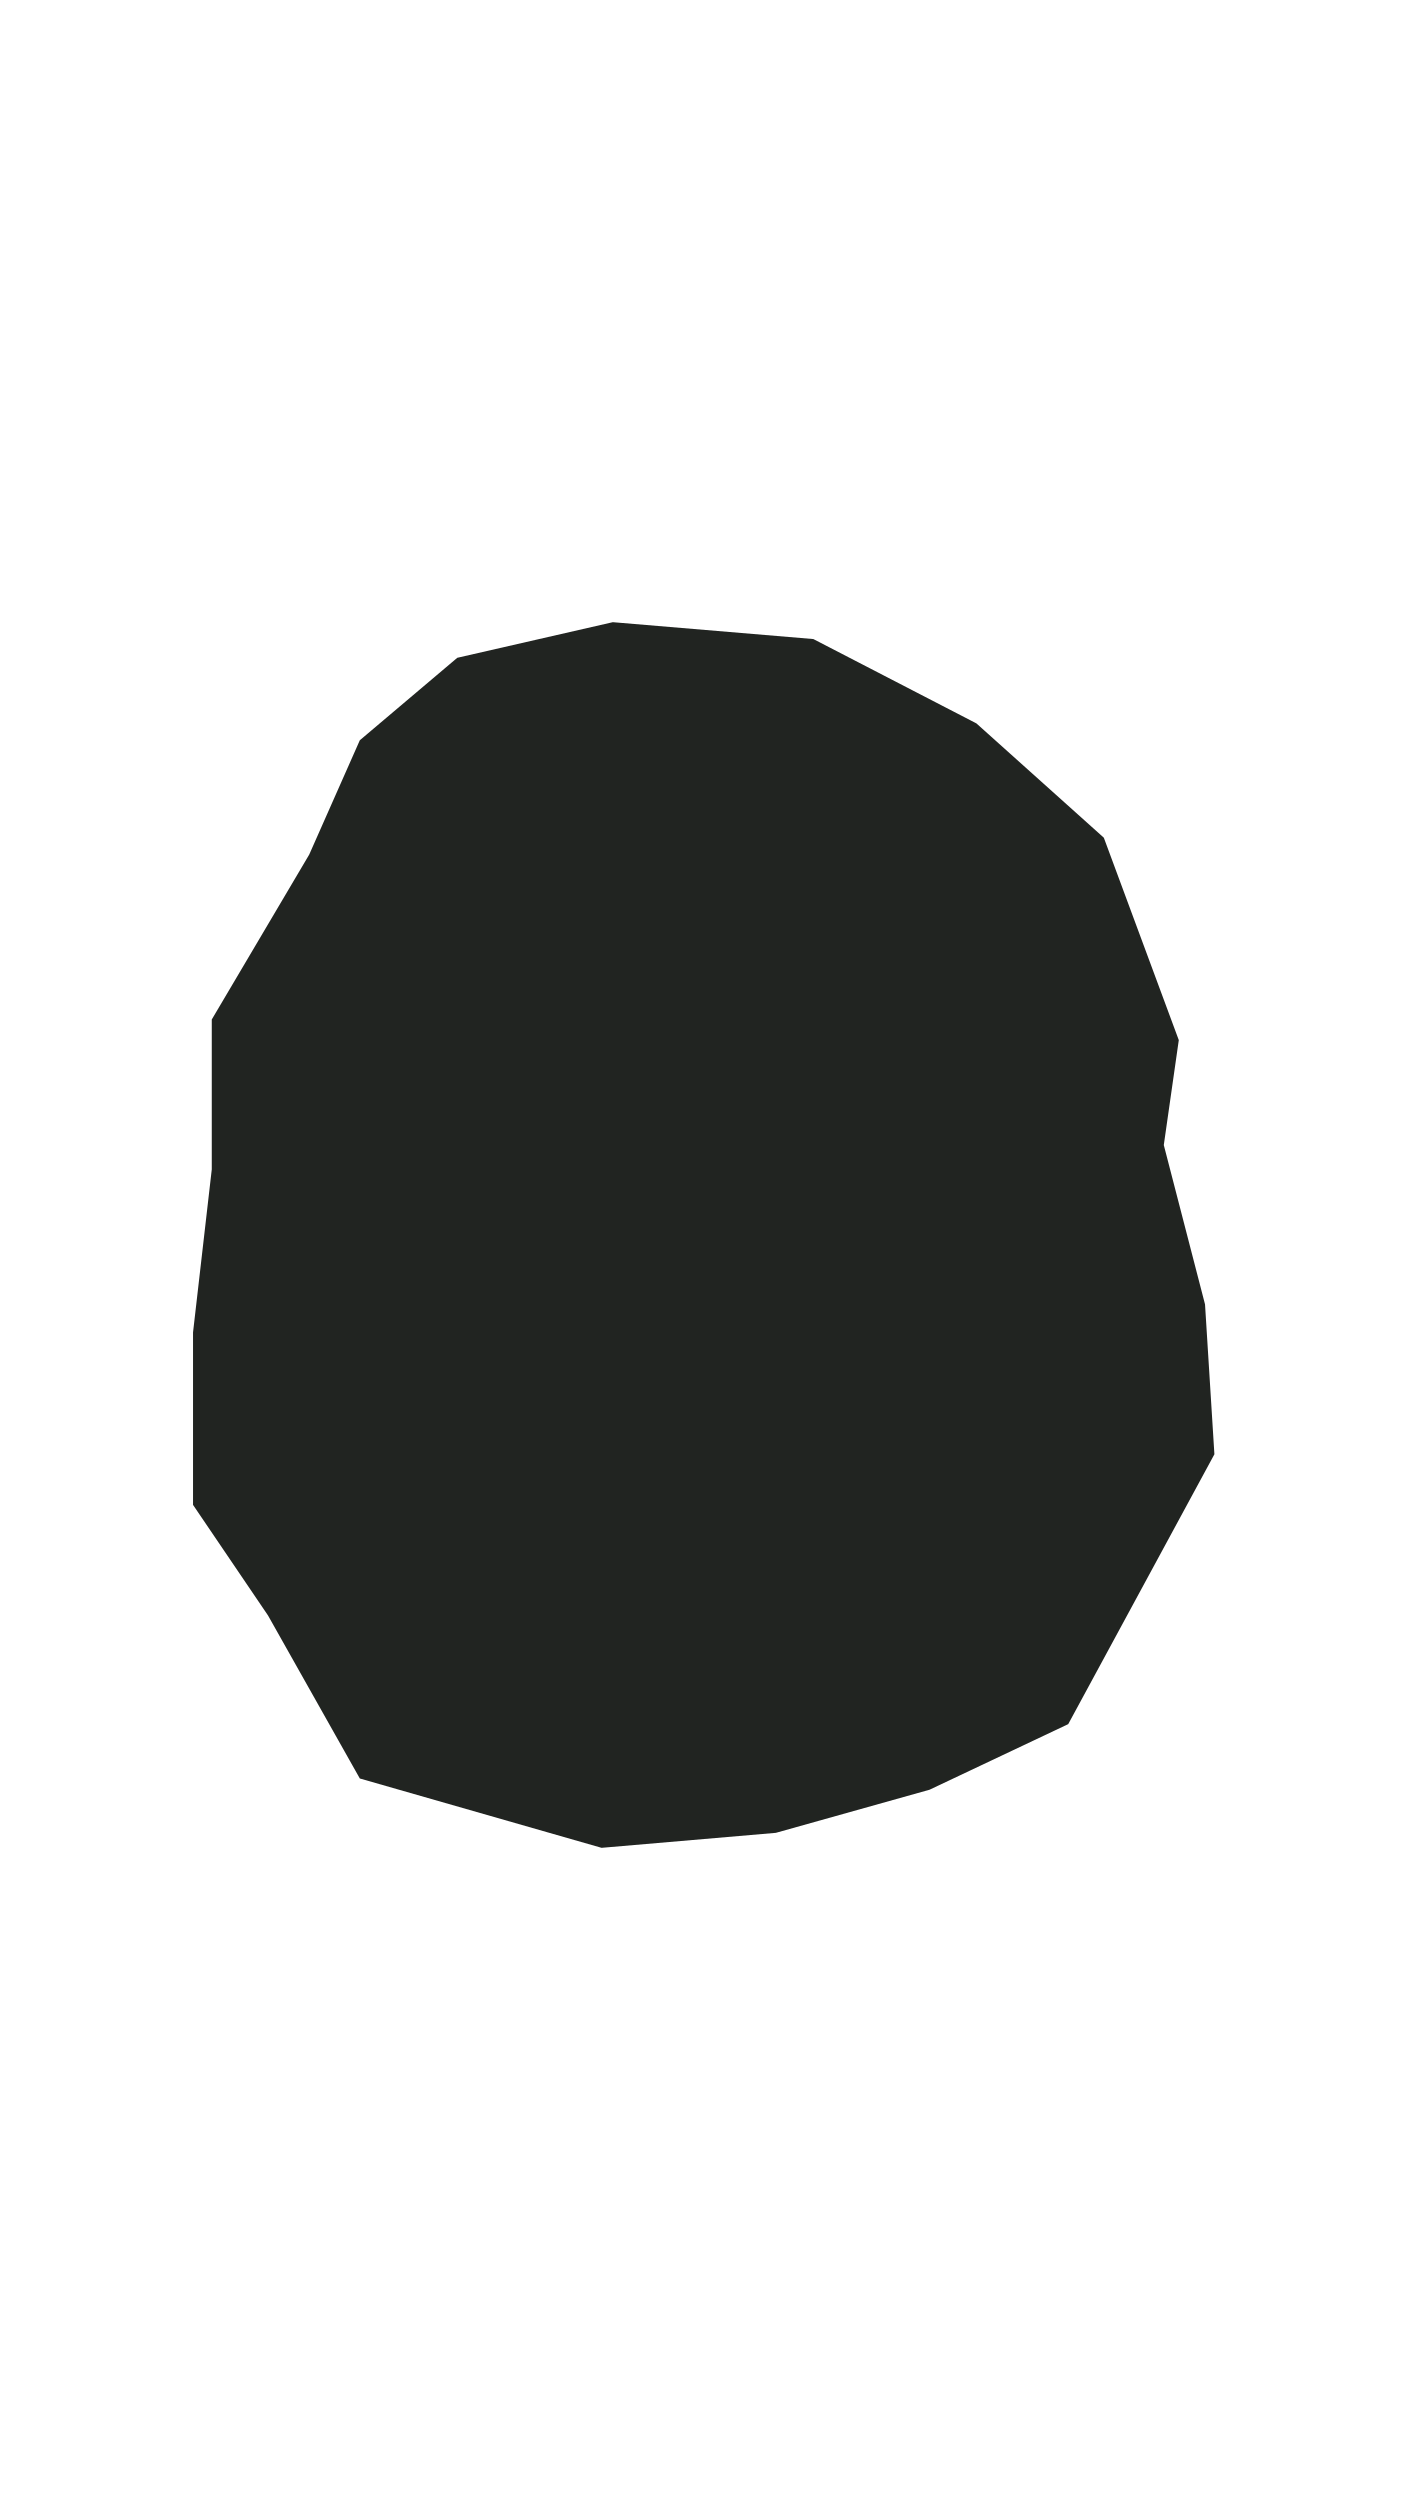
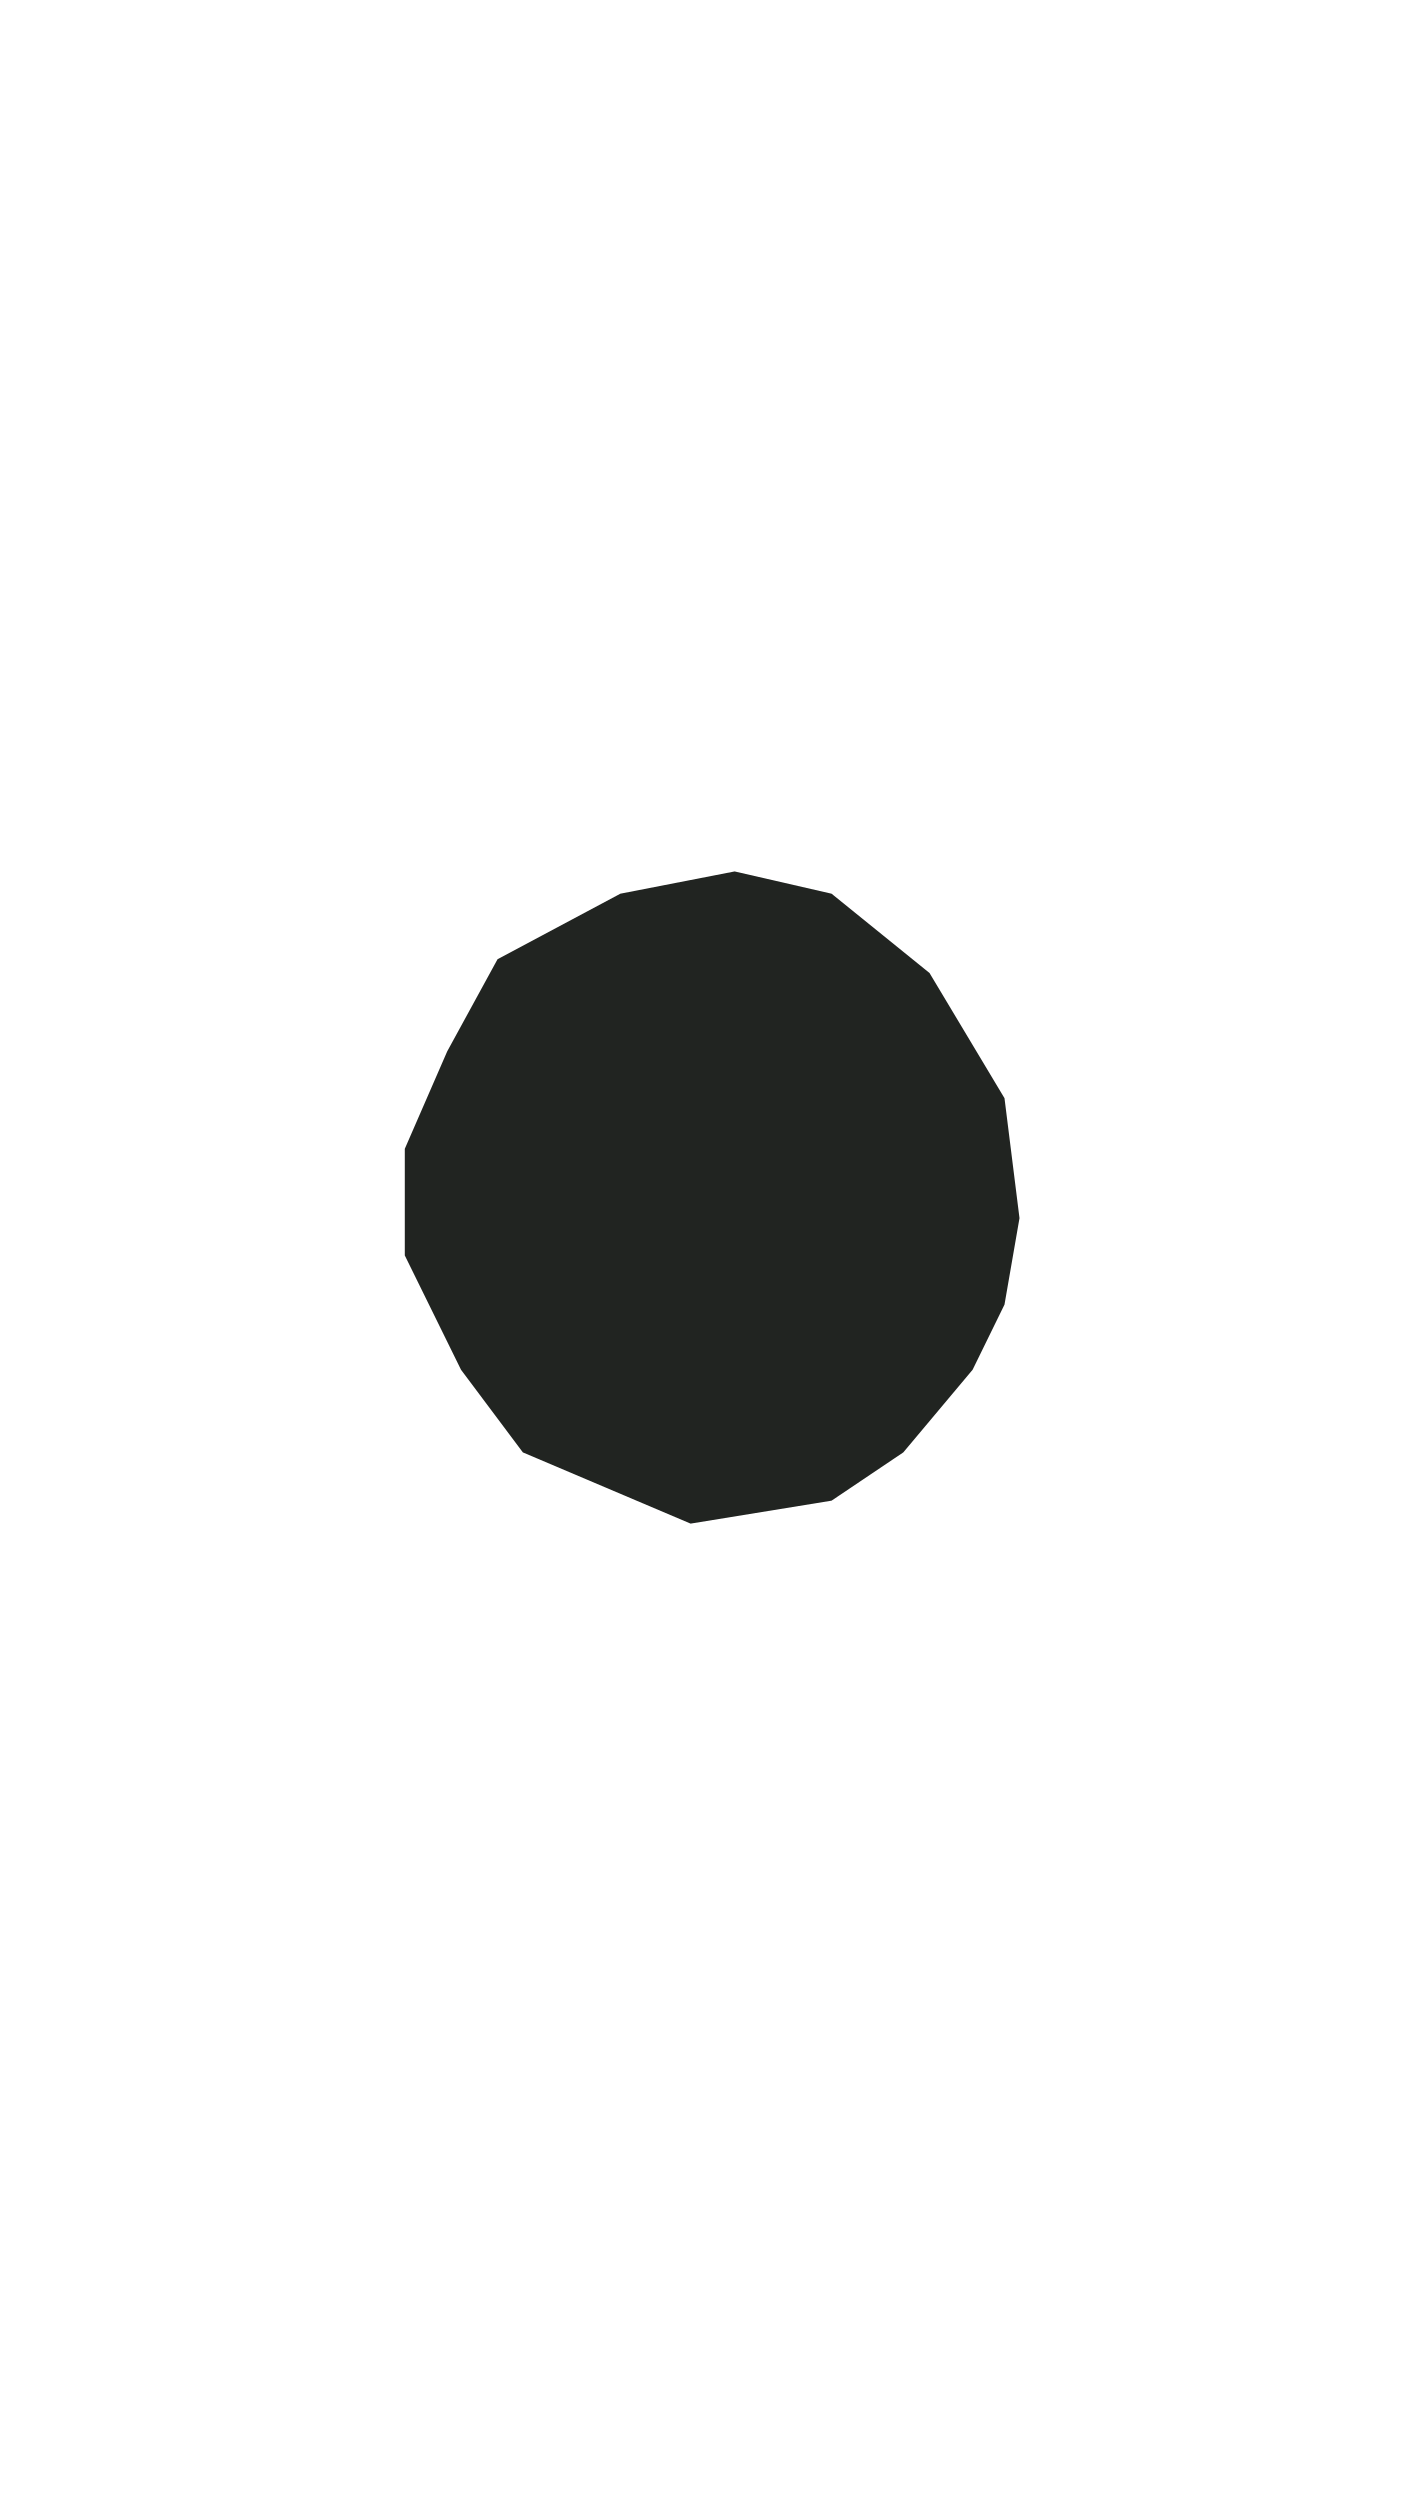
<svg xmlns="http://www.w3.org/2000/svg" width="375" height="667" viewBox="0 0 375 667" fill="none">
-   <path d="M122 175.5L163.5 166L217 170.5L260.5 193L294.5 223.5L314.5 277.5L310.5 305.5L321.5 348L324 388L285 460L248 477.5L207 489L160.5 493L96 474.5L71.5 431L51.5 401.5V355.5L56.5 312V272L82.5 228L96 197.5L122 175.5Z" fill="#212421" />
+   <path id="background-inner" d="M165.5 238.439L132.741 255.927L119.318 280.5L108 306.5V334.952L123 365.453L139.5 387.5L184.25 406.5L221.86 400.377L241 387.5L259.488 365.453L268 348.063L272 325L268 293L248 259.603L221.86 238.439L196 232.5L165.5 238.439Z" fill="#212421" />
</svg>
